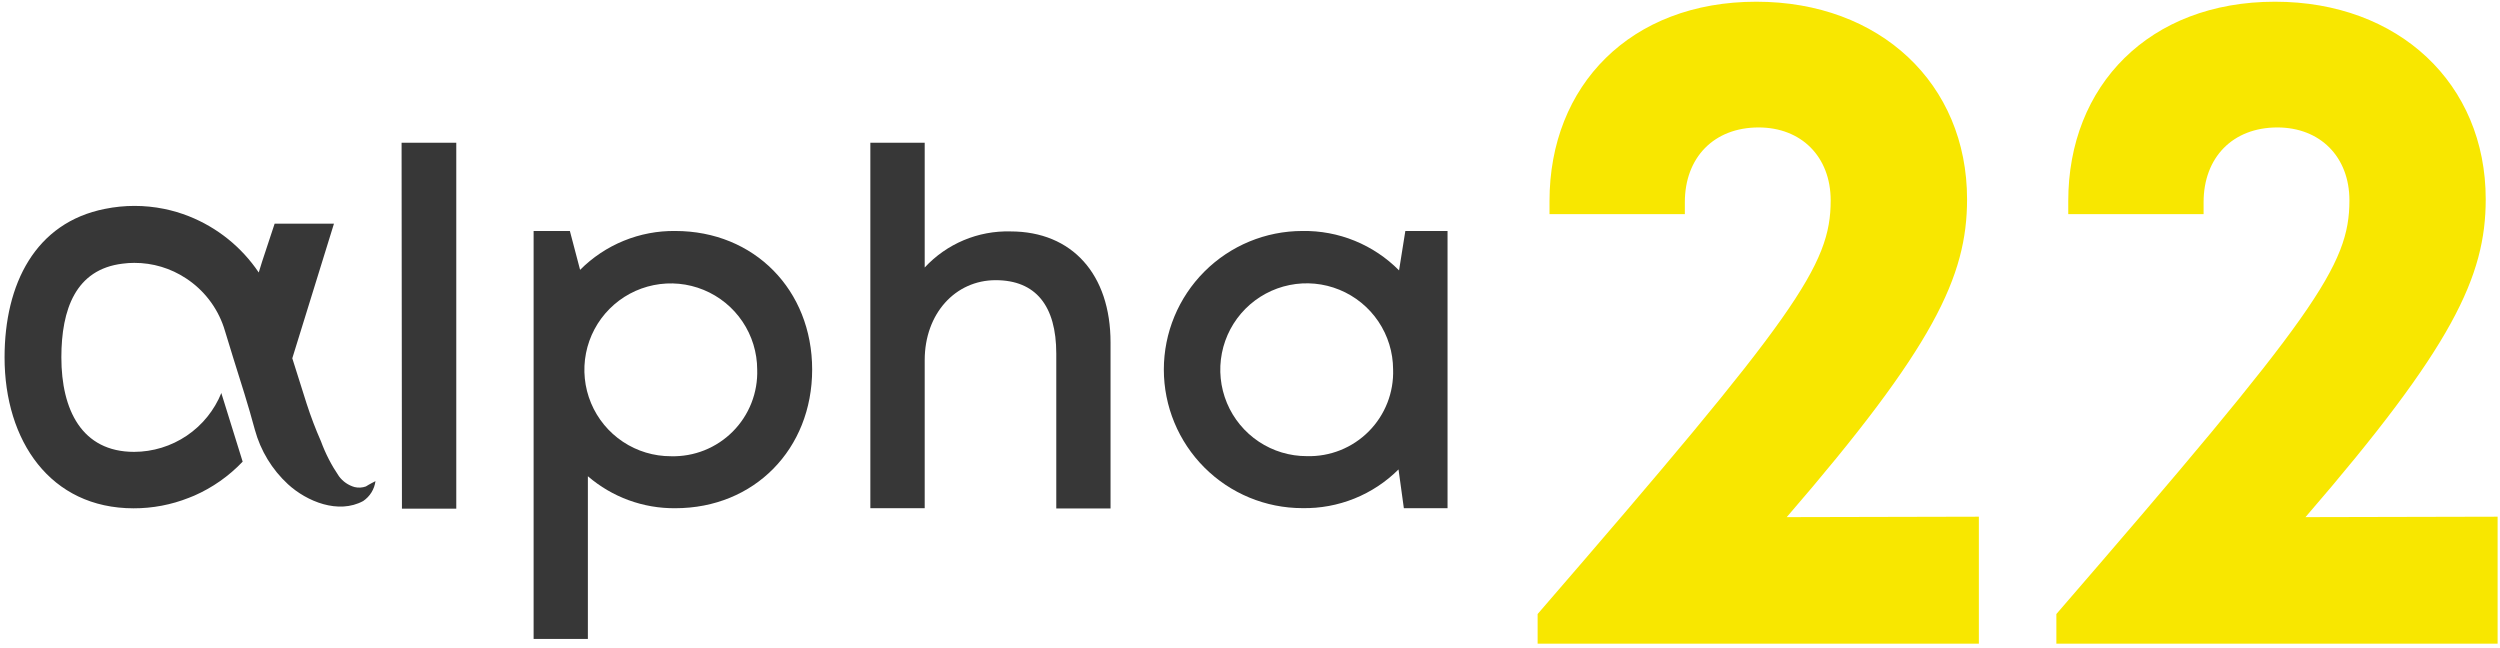
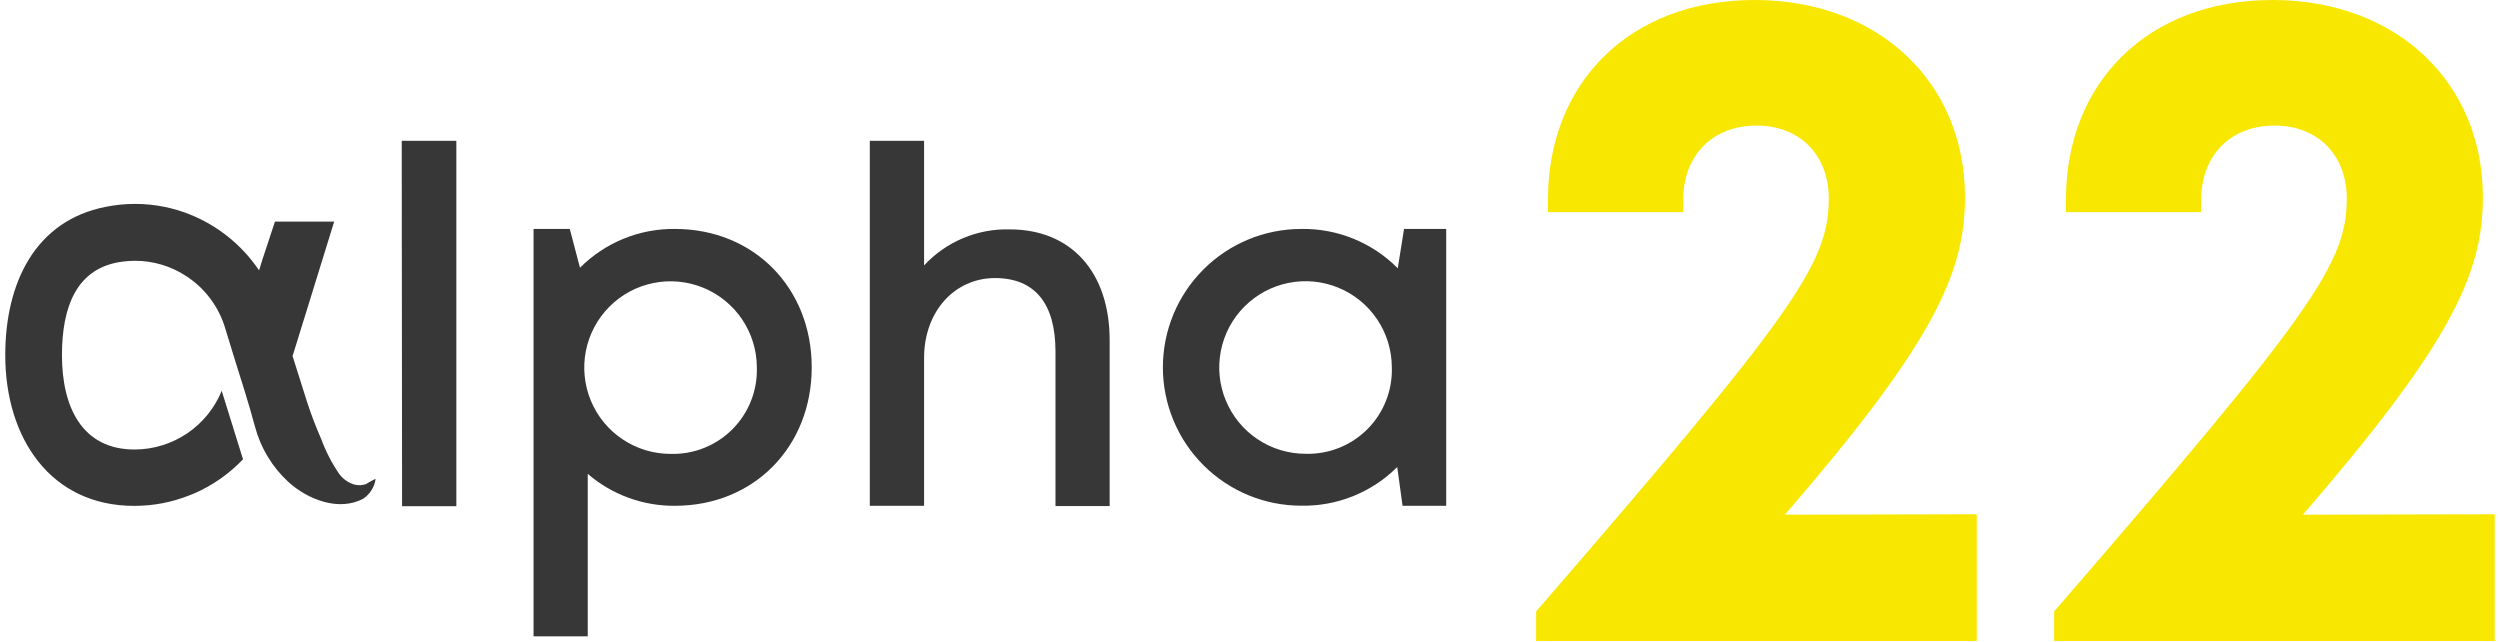
- <svg xmlns="http://www.w3.org/2000/svg" width="359" height="93" viewBox="0 0 359 93" fill="none">
-   <path d="M284.164 74.197V92.428H220.803V88.175C258.017 45.164 262.885 38.112 262.885 28.778C262.885 22.504 258.669 18.301 252.534 18.301C246.11 18.301 241.944 22.63 241.944 29.029V30.747H222.509V28.866C222.509 12.266 234.153 0.246 252.208 0.246C269.961 0.246 282.471 12.002 282.471 28.615C282.471 39.719 277.69 49.819 256.574 74.26L284.164 74.197Z" fill="#F8E700" />
-   <path d="M358.657 74.197V92.428H295.295V88.175C332.509 45.164 337.377 38.112 337.377 28.778C337.377 22.504 333.161 18.301 327.026 18.301C320.602 18.301 316.436 22.63 316.436 29.029V30.747H297.001V28.866C297.001 12.266 308.645 0.246 326.687 0.246C344.454 0.246 356.95 12.002 356.95 28.615C356.95 39.719 352.182 49.819 331.066 74.26L358.657 74.197Z" fill="#F8E700" />
-   <path d="M57.668 20.497H65.522V73.043H57.718L57.668 20.497Z" fill="#373737" />
-   <path d="M96.965 33.169C108.32 33.169 116.626 41.651 116.626 53.068C116.626 64.486 108.32 72.98 96.965 72.98C92.364 73.023 87.905 71.391 84.419 68.388V91.75H76.627V33.169H81.834L83.302 38.752C85.092 36.954 87.225 35.533 89.574 34.574C91.923 33.615 94.441 33.137 96.978 33.169H96.965ZM108.734 53.068C108.727 50.615 107.992 48.218 106.623 46.182C105.254 44.146 103.312 42.561 101.042 41.629C98.773 40.696 96.278 40.457 93.872 40.942C91.467 41.427 89.26 42.614 87.529 44.354C85.798 46.093 84.622 48.307 84.149 50.714C83.677 53.122 83.928 55.616 84.872 57.881C85.816 60.145 87.411 62.08 89.454 63.438C91.497 64.797 93.897 65.52 96.351 65.515C97.995 65.56 99.63 65.269 101.158 64.659C102.685 64.048 104.071 63.132 105.231 61.966C106.391 60.8 107.3 59.41 107.902 57.88C108.505 56.349 108.788 54.712 108.734 53.068Z" fill="#373737" />
-   <path d="M159.474 49.179V73.018H151.682V50.785C151.682 43.909 148.734 40.233 142.975 40.233C137.216 40.233 132.787 45.001 132.787 51.726V72.98H124.982V20.497H132.787V38.414C134.354 36.724 136.264 35.387 138.388 34.494C140.513 33.6 142.804 33.17 145.108 33.232C153.953 33.232 159.474 39.392 159.474 49.179Z" fill="#373737" />
-   <path d="M207.867 33.169V72.98H201.593L200.828 67.409C199.018 69.214 196.863 70.636 194.492 71.591C192.121 72.546 189.582 73.014 187.026 72.968C181.749 72.968 176.687 70.871 172.955 67.139C169.223 63.407 167.127 58.346 167.127 53.068C167.127 47.791 169.223 42.729 172.955 38.997C176.687 35.265 181.749 33.169 187.026 33.169C189.601 33.127 192.159 33.606 194.543 34.579C196.928 35.551 199.092 36.997 200.903 38.828L201.806 33.169H207.867ZM200.05 53.043C200.04 50.59 199.303 48.195 197.933 46.16C196.562 44.126 194.619 42.543 192.349 41.612C190.079 40.681 187.585 40.444 185.18 40.931C182.776 41.417 180.57 42.606 178.84 44.346C177.111 46.085 175.936 48.299 175.464 50.706C174.992 53.114 175.244 55.607 176.189 57.871C177.133 60.135 178.728 62.068 180.771 63.426C182.813 64.785 185.213 65.507 187.666 65.502C189.311 65.548 190.948 65.256 192.476 64.645C194.004 64.034 195.391 63.116 196.551 61.949C197.711 60.782 198.62 59.39 199.222 57.858C199.824 56.326 200.105 54.688 200.05 53.043Z" fill="#373737" />
-   <path d="M53.918 69.091C53.843 69.666 53.646 70.218 53.341 70.711C53.036 71.205 52.629 71.627 52.149 71.951C48.598 73.871 44.068 72.027 41.346 69.53C39.064 67.425 37.421 64.721 36.603 61.726C35.675 58.263 34.57 54.825 33.491 51.387L32.337 47.623L32.124 46.946C31.15 44.089 29.252 41.638 26.729 39.982C24.52 38.517 21.926 37.74 19.276 37.749C18.713 37.748 18.152 37.786 17.595 37.862C10.882 38.677 8.812 44.398 8.812 51.324C8.812 58.852 11.748 64.888 19.251 64.888C21.949 64.884 24.584 64.074 26.82 62.563C29.055 61.052 30.788 58.908 31.798 56.406V56.494L34.846 66.293C32.877 68.365 30.514 70.025 27.895 71.174L27.118 71.487C24.594 72.489 21.903 73 19.188 72.993C7.218 72.993 0.656 63.294 0.656 51.324C0.656 40.773 5.073 31.965 15.073 29.995C17.875 29.425 20.764 29.425 23.567 29.995C24.779 30.243 25.967 30.596 27.118 31.049C31.203 32.667 34.702 35.484 37.155 39.129L37.619 37.623L39.439 32.115H47.958L41.973 51.45L44.031 57.962C44.624 59.798 45.31 61.603 46.089 63.369C46.74 65.143 47.608 66.828 48.673 68.388C49.228 69.142 50.018 69.69 50.919 69.944C51.456 70.072 52.018 70.042 52.538 69.856C52.977 69.568 53.918 69.091 53.918 69.091Z" fill="#373737" />
+ <svg xmlns="http://www.w3.org/2000/svg" width="234" height="60" viewBox="0 0 234 60" fill="none">
+   <path d="M185.025 48.134V60H143.783V57.231C168.005 29.236 171.174 24.647 171.174 18.571C171.174 14.488 168.43 11.752 164.437 11.752C160.255 11.752 157.544 14.569 157.544 18.734V19.853H144.894V18.628C144.894 7.824 152.472 0 164.224 0C175.78 0 183.922 7.652 183.922 18.465C183.922 25.692 180.811 32.266 167.066 48.175L185.025 48.134Z" fill="#F8E700" />
+   <path d="M233.509 48.134V60H192.268V57.231C216.49 29.236 219.658 24.647 219.658 18.571C219.658 14.488 216.914 11.752 212.921 11.752C208.74 11.752 206.028 14.569 206.028 18.734V19.853H193.378V18.628C193.378 7.824 200.957 0 212.7 0C224.264 0 232.398 7.652 232.398 18.465C232.398 25.692 229.295 32.266 215.551 48.175L233.509 48.134Z" fill="#F8E700" />
+   <path d="M37.602 13.181H42.714V47.383H37.634L37.602 13.181Z" fill="#373737" />
+   <path d="M63.179 21.429C70.57 21.429 75.977 26.95 75.977 34.381C75.977 41.813 70.57 47.342 63.179 47.342C60.185 47.37 57.282 46.307 55.013 44.353V59.559H49.941V21.429H53.331L54.286 25.063C55.451 23.893 56.839 22.968 58.368 22.344C59.897 21.719 61.536 21.408 63.188 21.429H63.179ZM70.84 34.381C70.835 32.784 70.357 31.225 69.466 29.899C68.574 28.574 67.31 27.543 65.833 26.935C64.356 26.328 62.732 26.173 61.166 26.489C59.601 26.804 58.164 27.577 57.037 28.709C55.911 29.841 55.145 31.282 54.838 32.849C54.53 34.416 54.694 36.04 55.308 37.514C55.923 38.988 56.96 40.247 58.29 41.131C59.62 42.016 61.182 42.486 62.779 42.483C63.849 42.512 64.914 42.323 65.908 41.925C66.902 41.528 67.804 40.932 68.559 40.173C69.314 39.414 69.906 38.509 70.298 37.513C70.69 36.517 70.875 35.451 70.84 34.381Z" fill="#373737" />
+   <path d="M103.864 31.85V47.366H98.793V32.895C98.793 28.42 96.873 26.027 93.125 26.027C89.376 26.027 86.494 29.13 86.494 33.508V47.342H81.414V13.181H86.494V24.843C87.514 23.743 88.757 22.873 90.14 22.291C91.523 21.71 93.014 21.43 94.513 21.47C100.271 21.47 103.864 25.48 103.864 31.85Z" fill="#373737" />
+   <path d="M135.363 21.429V47.342H131.279L130.781 43.716C129.603 44.89 128.2 45.816 126.657 46.437C125.114 47.059 123.461 47.364 121.798 47.333C118.363 47.333 115.068 45.969 112.639 43.54C110.21 41.111 108.846 37.816 108.846 34.381C108.846 30.946 110.21 27.651 112.639 25.223C115.068 22.794 118.363 21.429 121.798 21.429C123.474 21.402 125.138 21.714 126.691 22.347C128.243 22.98 129.651 23.92 130.83 25.112L131.418 21.429H135.363ZM130.275 34.365C130.268 32.768 129.789 31.209 128.897 29.885C128.005 28.561 126.74 27.53 125.263 26.925C123.785 26.319 122.161 26.165 120.596 26.481C119.031 26.798 117.595 27.571 116.47 28.704C115.344 29.836 114.579 31.277 114.272 32.844C113.965 34.411 114.129 36.033 114.744 37.507C115.359 38.981 116.397 40.239 117.726 41.123C119.056 42.007 120.618 42.477 122.214 42.474C123.285 42.504 124.351 42.314 125.345 41.916C126.34 41.519 127.242 40.921 127.997 40.162C128.753 39.402 129.344 38.496 129.736 37.499C130.127 36.502 130.311 35.435 130.275 34.365Z" fill="#373737" />
+   <path d="M35.159 44.81C35.11 45.184 34.982 45.544 34.784 45.865C34.585 46.186 34.321 46.461 34.008 46.672C31.697 47.922 28.749 46.721 26.977 45.096C25.491 43.726 24.422 41.965 23.89 40.016C23.285 37.762 22.567 35.525 21.864 33.287L21.113 30.837L20.974 30.396C20.34 28.537 19.105 26.942 17.462 25.864C16.025 24.91 14.337 24.404 12.611 24.41C12.245 24.41 11.88 24.434 11.517 24.483C7.148 25.014 5.8 28.738 5.8 33.246C5.8 38.146 7.711 42.074 12.595 42.074C14.351 42.072 16.067 41.545 17.522 40.561C18.977 39.578 20.105 38.182 20.762 36.554V36.611L22.746 42.989C21.464 44.338 19.926 45.418 18.222 46.166L17.715 46.37C16.073 47.022 14.321 47.355 12.554 47.35C4.763 47.35 0.492 41.037 0.492 33.246C0.492 26.378 3.367 20.645 9.876 19.363C11.7 18.992 13.58 18.992 15.404 19.363C16.193 19.524 16.966 19.754 17.715 20.049C20.374 21.102 22.652 22.936 24.249 25.308L24.551 24.328L25.735 20.743H31.28L27.385 33.328L28.724 37.566C29.11 38.762 29.557 39.937 30.063 41.086C30.487 42.24 31.052 43.337 31.746 44.353C32.107 44.844 32.621 45.2 33.208 45.365C33.557 45.449 33.923 45.429 34.261 45.308C34.547 45.12 35.159 44.81 35.159 44.81Z" fill="#373737" />
</svg>
